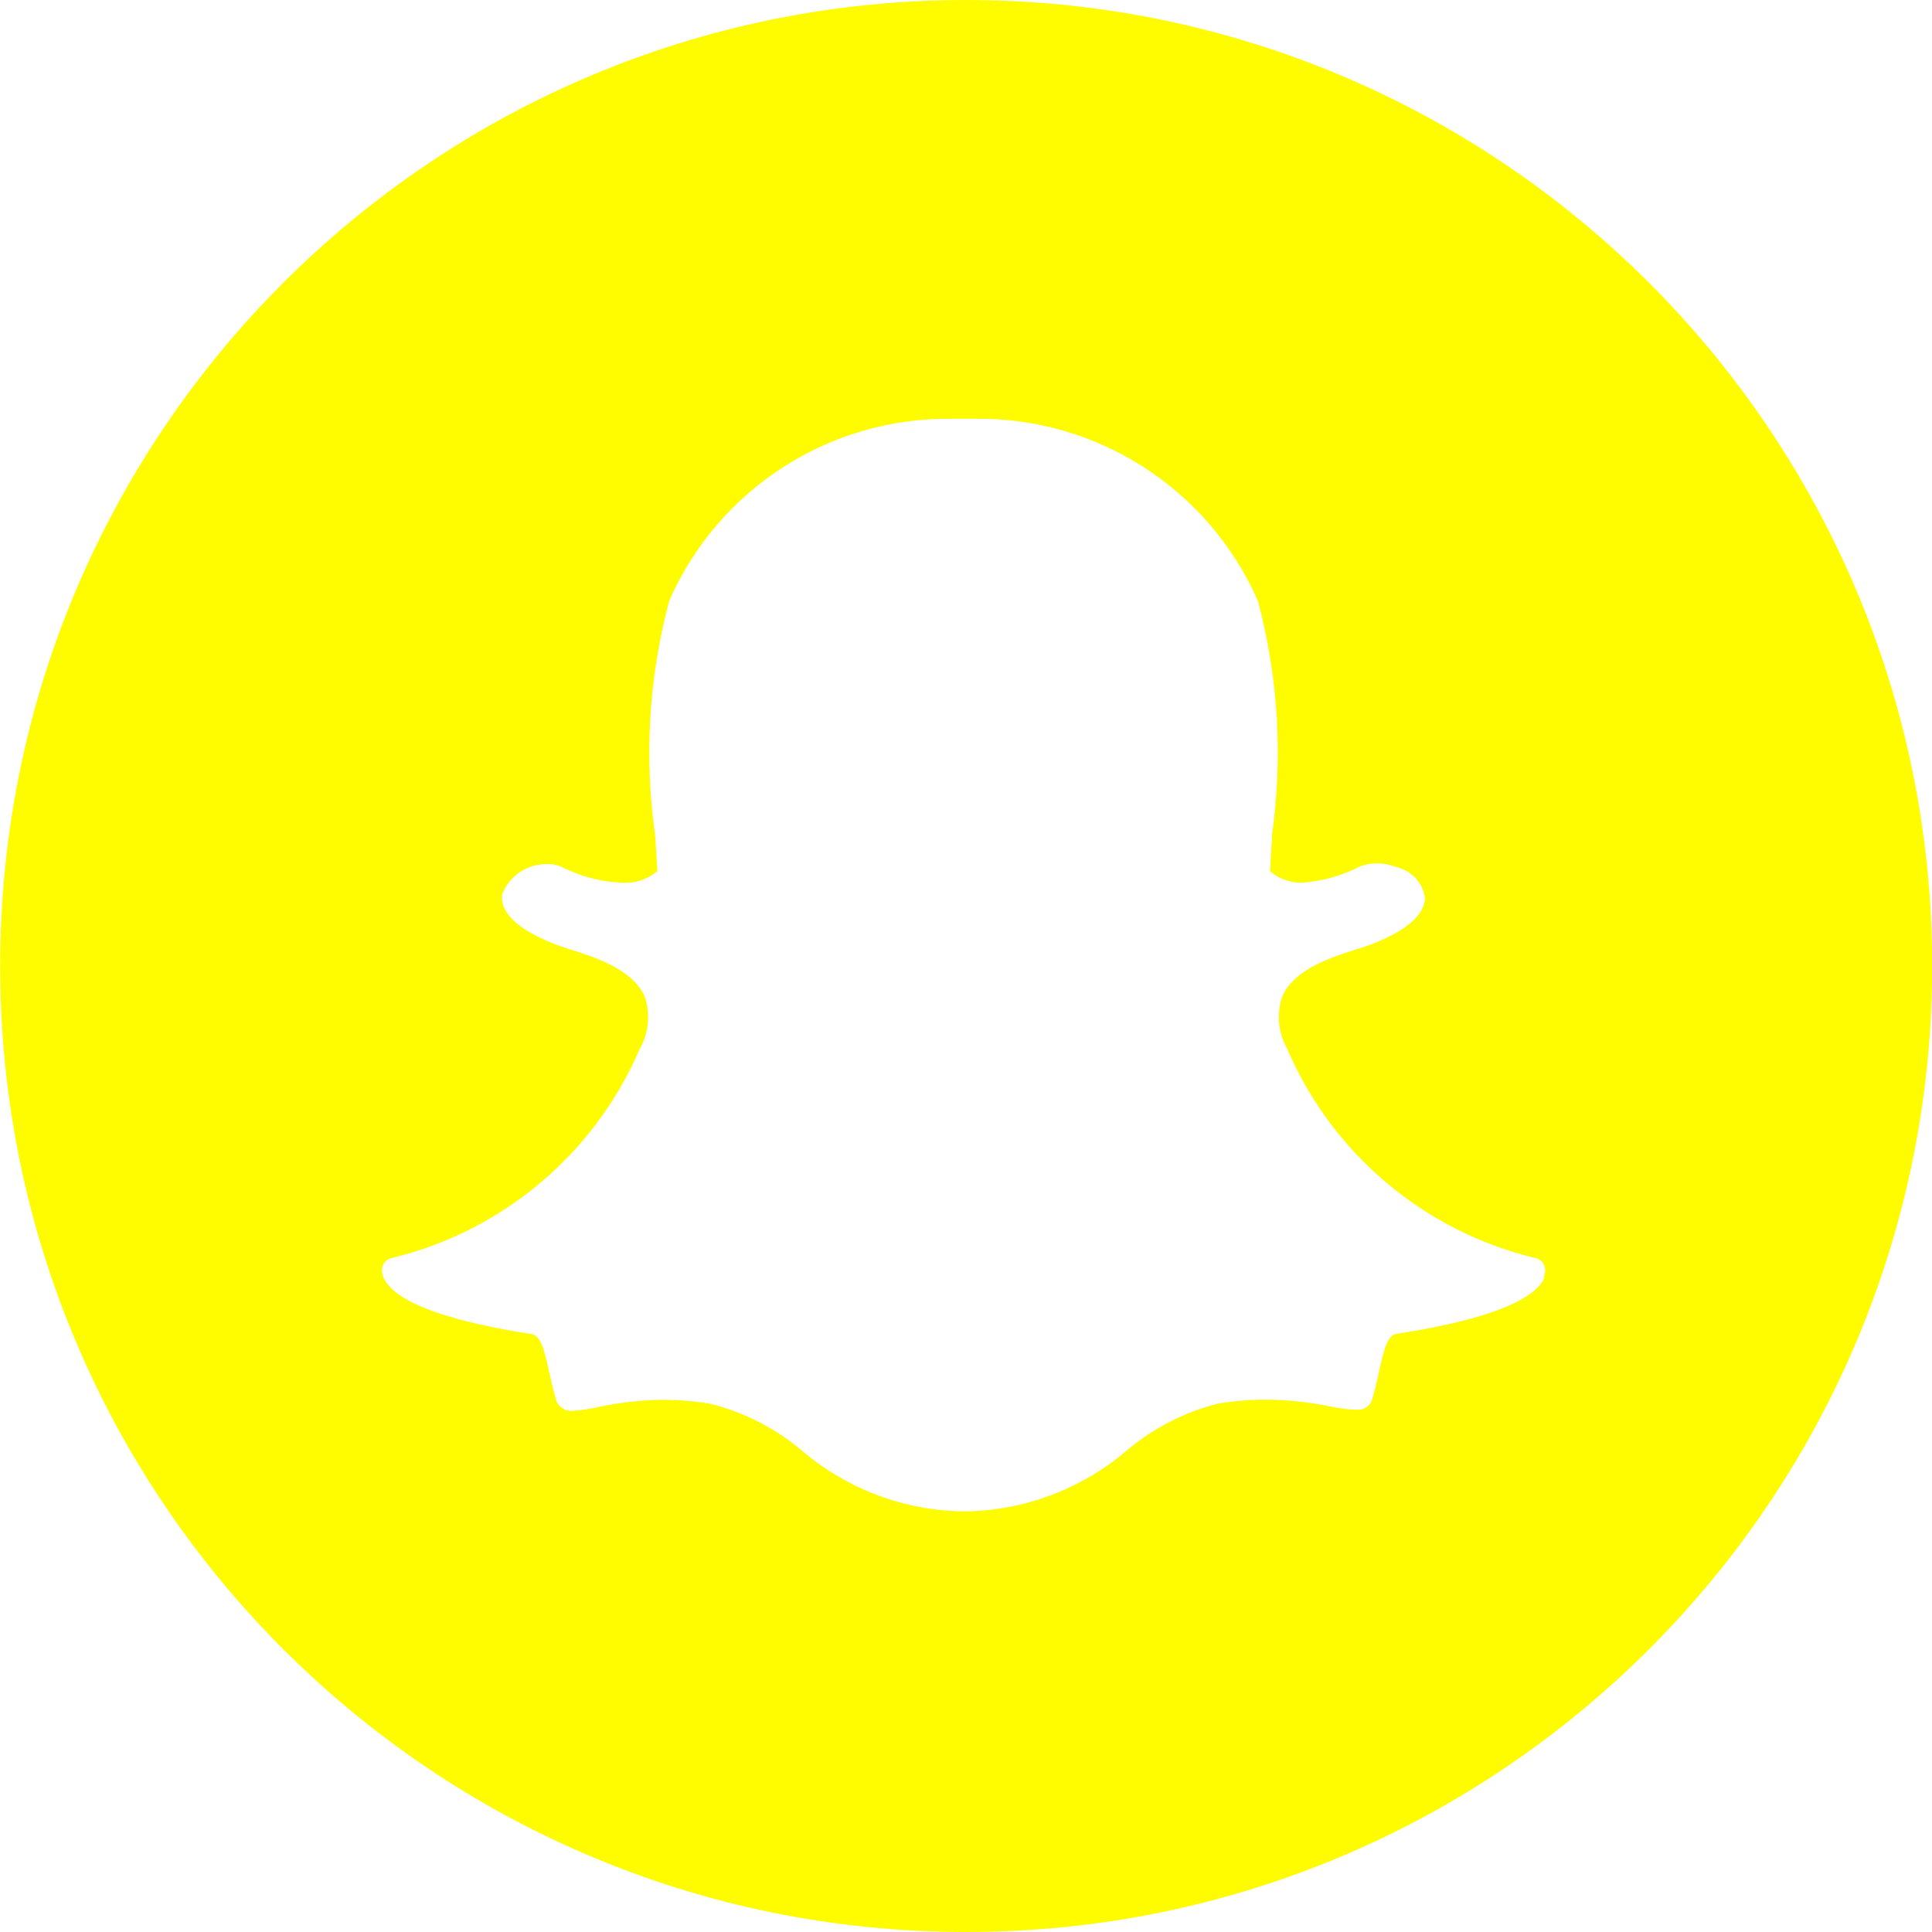
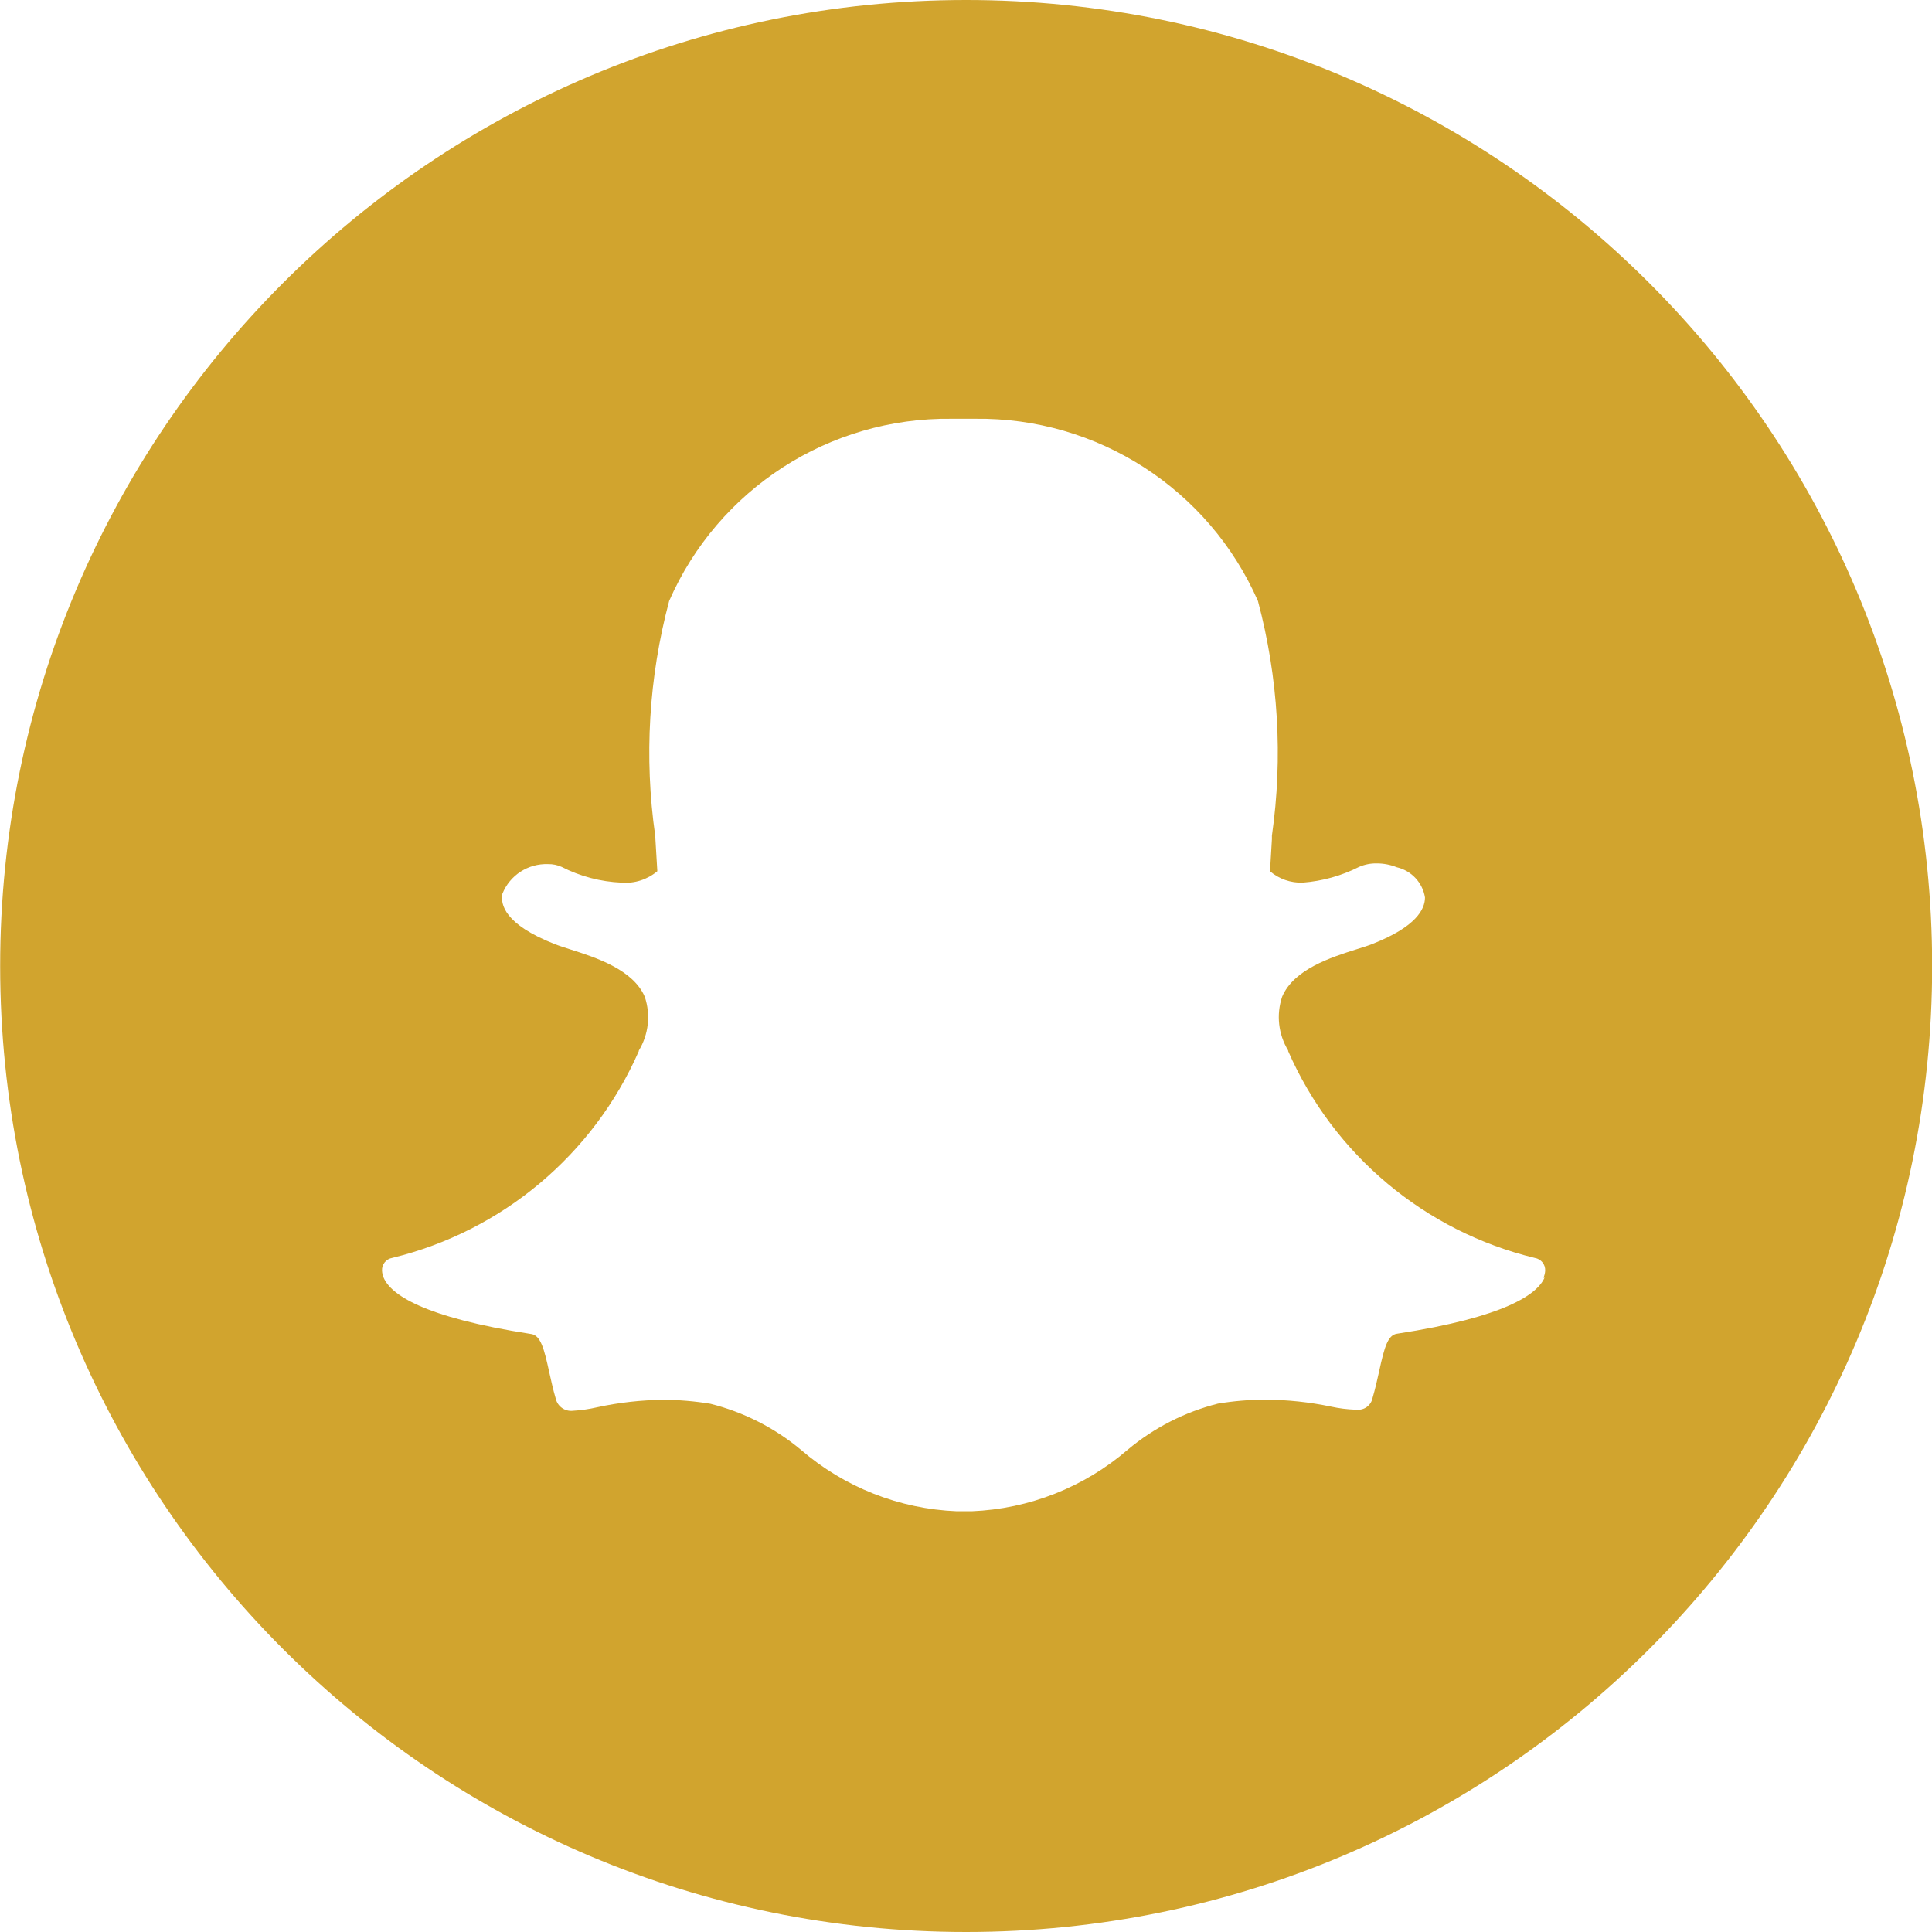
<svg xmlns="http://www.w3.org/2000/svg" width="24.498" height="24.498" viewBox="0 0 24.498 24.498">
-   <path id="snapchat" d="M12.249,0A12.249,12.249,0,1,0,24.5,12.249,12.25,12.25,0,0,0,12.249,0Zm7.336,16.2c-.088.206-.485.5-1.872.712-.114.017-.158.165-.225.475-.025.113-.05.224-.084.34a.185.185,0,0,1-.2.148h-.017a1.74,1.74,0,0,1-.31-.039,4.156,4.156,0,0,0-.833-.088,3.7,3.7,0,0,0-.6.05,2.883,2.883,0,0,0-1.144.584,3.23,3.23,0,0,1-1.98.781c-.038,0-.075,0-.113,0s-.049,0-.074,0a3.228,3.228,0,0,1-1.979-.781A2.89,2.89,0,0,0,9.008,17.8a3.7,3.7,0,0,0-.6-.05,4.121,4.121,0,0,0-.834.094,1.824,1.824,0,0,1-.311.045.2.2,0,0,1-.216-.154c-.035-.118-.059-.232-.084-.342-.062-.284-.106-.458-.225-.477-1.387-.214-1.784-.507-1.873-.714a.267.267,0,0,1-.021-.089.156.156,0,0,1,.131-.163A4.6,4.6,0,0,0,8.1,13.329l0-.007a.814.814,0,0,0,.076-.682c-.146-.345-.624-.5-.94-.6-.077-.025-.15-.048-.208-.071-.63-.249-.683-.5-.658-.635a.6.6,0,0,1,.579-.377.4.4,0,0,1,.172.035,1.84,1.84,0,0,0,.76.2.626.626,0,0,0,.454-.145c-.008-.144-.018-.3-.027-.451a7.455,7.455,0,0,1,.177-2.976,3.857,3.857,0,0,1,3.581-2.31l.262,0h.035a3.864,3.864,0,0,1,3.588,2.311,7.464,7.464,0,0,1,.177,2.976l0,.044c-.009.14-.017.276-.024.407a.607.607,0,0,0,.414.144h0a1.906,1.906,0,0,0,.716-.2.536.536,0,0,1,.222-.044.683.683,0,0,1,.256.049l0,0a.47.47,0,0,1,.357.383c0,.148-.11.37-.663.588-.057.023-.131.046-.208.07-.316.1-.793.252-.94.6a.812.812,0,0,0,.076.682l0,.008a4.594,4.594,0,0,0,3.128,2.623.156.156,0,0,1,.131.163.262.262,0,0,1-.022.089Zm0,0" fill="#fffc00" />
+   <path id="snapchat" d="M12.249,0A12.249,12.249,0,1,0,24.5,12.249,12.25,12.25,0,0,0,12.249,0Zm7.336,16.2c-.088.206-.485.5-1.872.712-.114.017-.158.165-.225.475-.025.113-.05.224-.084.34a.185.185,0,0,1-.2.148h-.017a1.74,1.74,0,0,1-.31-.039,4.156,4.156,0,0,0-.833-.088,3.7,3.7,0,0,0-.6.05,2.883,2.883,0,0,0-1.144.584,3.23,3.23,0,0,1-1.98.781c-.038,0-.075,0-.113,0s-.049,0-.074,0a3.228,3.228,0,0,1-1.979-.781A2.89,2.89,0,0,0,9.008,17.8a3.7,3.7,0,0,0-.6-.05,4.121,4.121,0,0,0-.834.094,1.824,1.824,0,0,1-.311.045.2.2,0,0,1-.216-.154c-.035-.118-.059-.232-.084-.342-.062-.284-.106-.458-.225-.477-1.387-.214-1.784-.507-1.873-.714a.267.267,0,0,1-.021-.089.156.156,0,0,1,.131-.163A4.6,4.6,0,0,0,8.1,13.329l0-.007a.814.814,0,0,0,.076-.682c-.146-.345-.624-.5-.94-.6-.077-.025-.15-.048-.208-.071-.63-.249-.683-.5-.658-.635a.6.6,0,0,1,.579-.377.4.4,0,0,1,.172.035,1.84,1.84,0,0,0,.76.2.626.626,0,0,0,.454-.145c-.008-.144-.018-.3-.027-.451a7.455,7.455,0,0,1,.177-2.976,3.857,3.857,0,0,1,3.581-2.31l.262,0h.035a3.864,3.864,0,0,1,3.588,2.311,7.464,7.464,0,0,1,.177,2.976l0,.044c-.009.14-.017.276-.024.407a.607.607,0,0,0,.414.144h0a1.906,1.906,0,0,0,.716-.2.536.536,0,0,1,.222-.044.683.683,0,0,1,.256.049l0,0a.47.47,0,0,1,.357.383c0,.148-.11.37-.663.588-.057.023-.131.046-.208.07-.316.1-.793.252-.94.6a.812.812,0,0,0,.076.682l0,.008a4.594,4.594,0,0,0,3.128,2.623.156.156,0,0,1,.131.163.262.262,0,0,1-.022.089Zm0,0" fill="#d1a42e" />
</svg>
